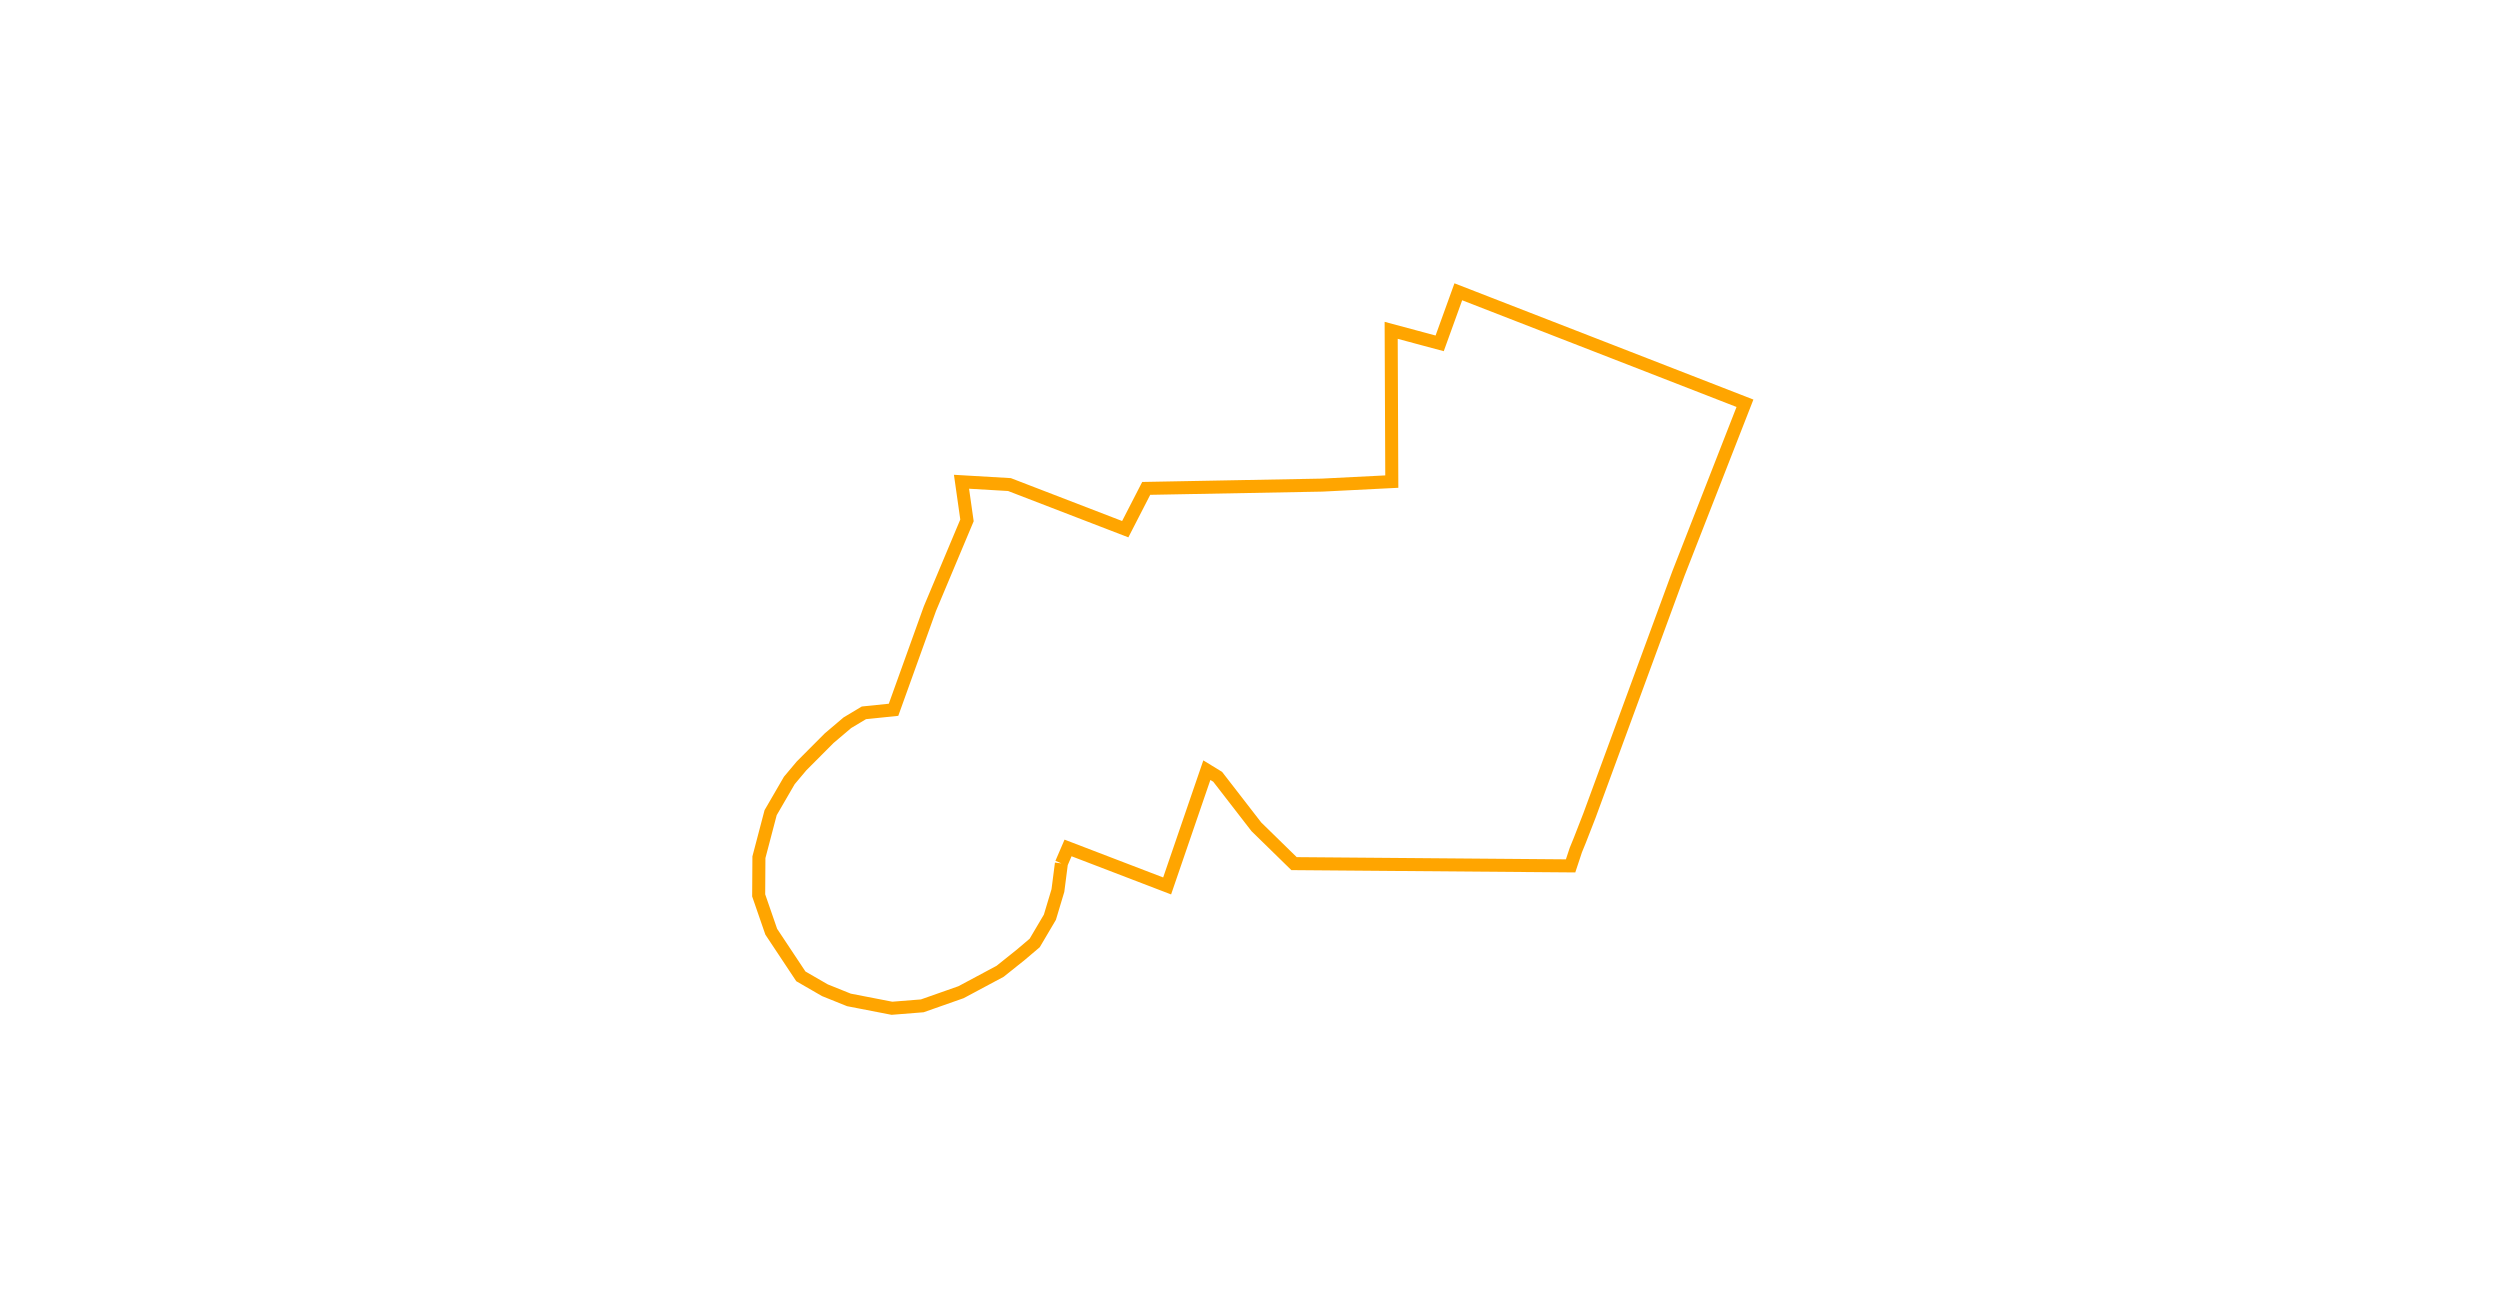
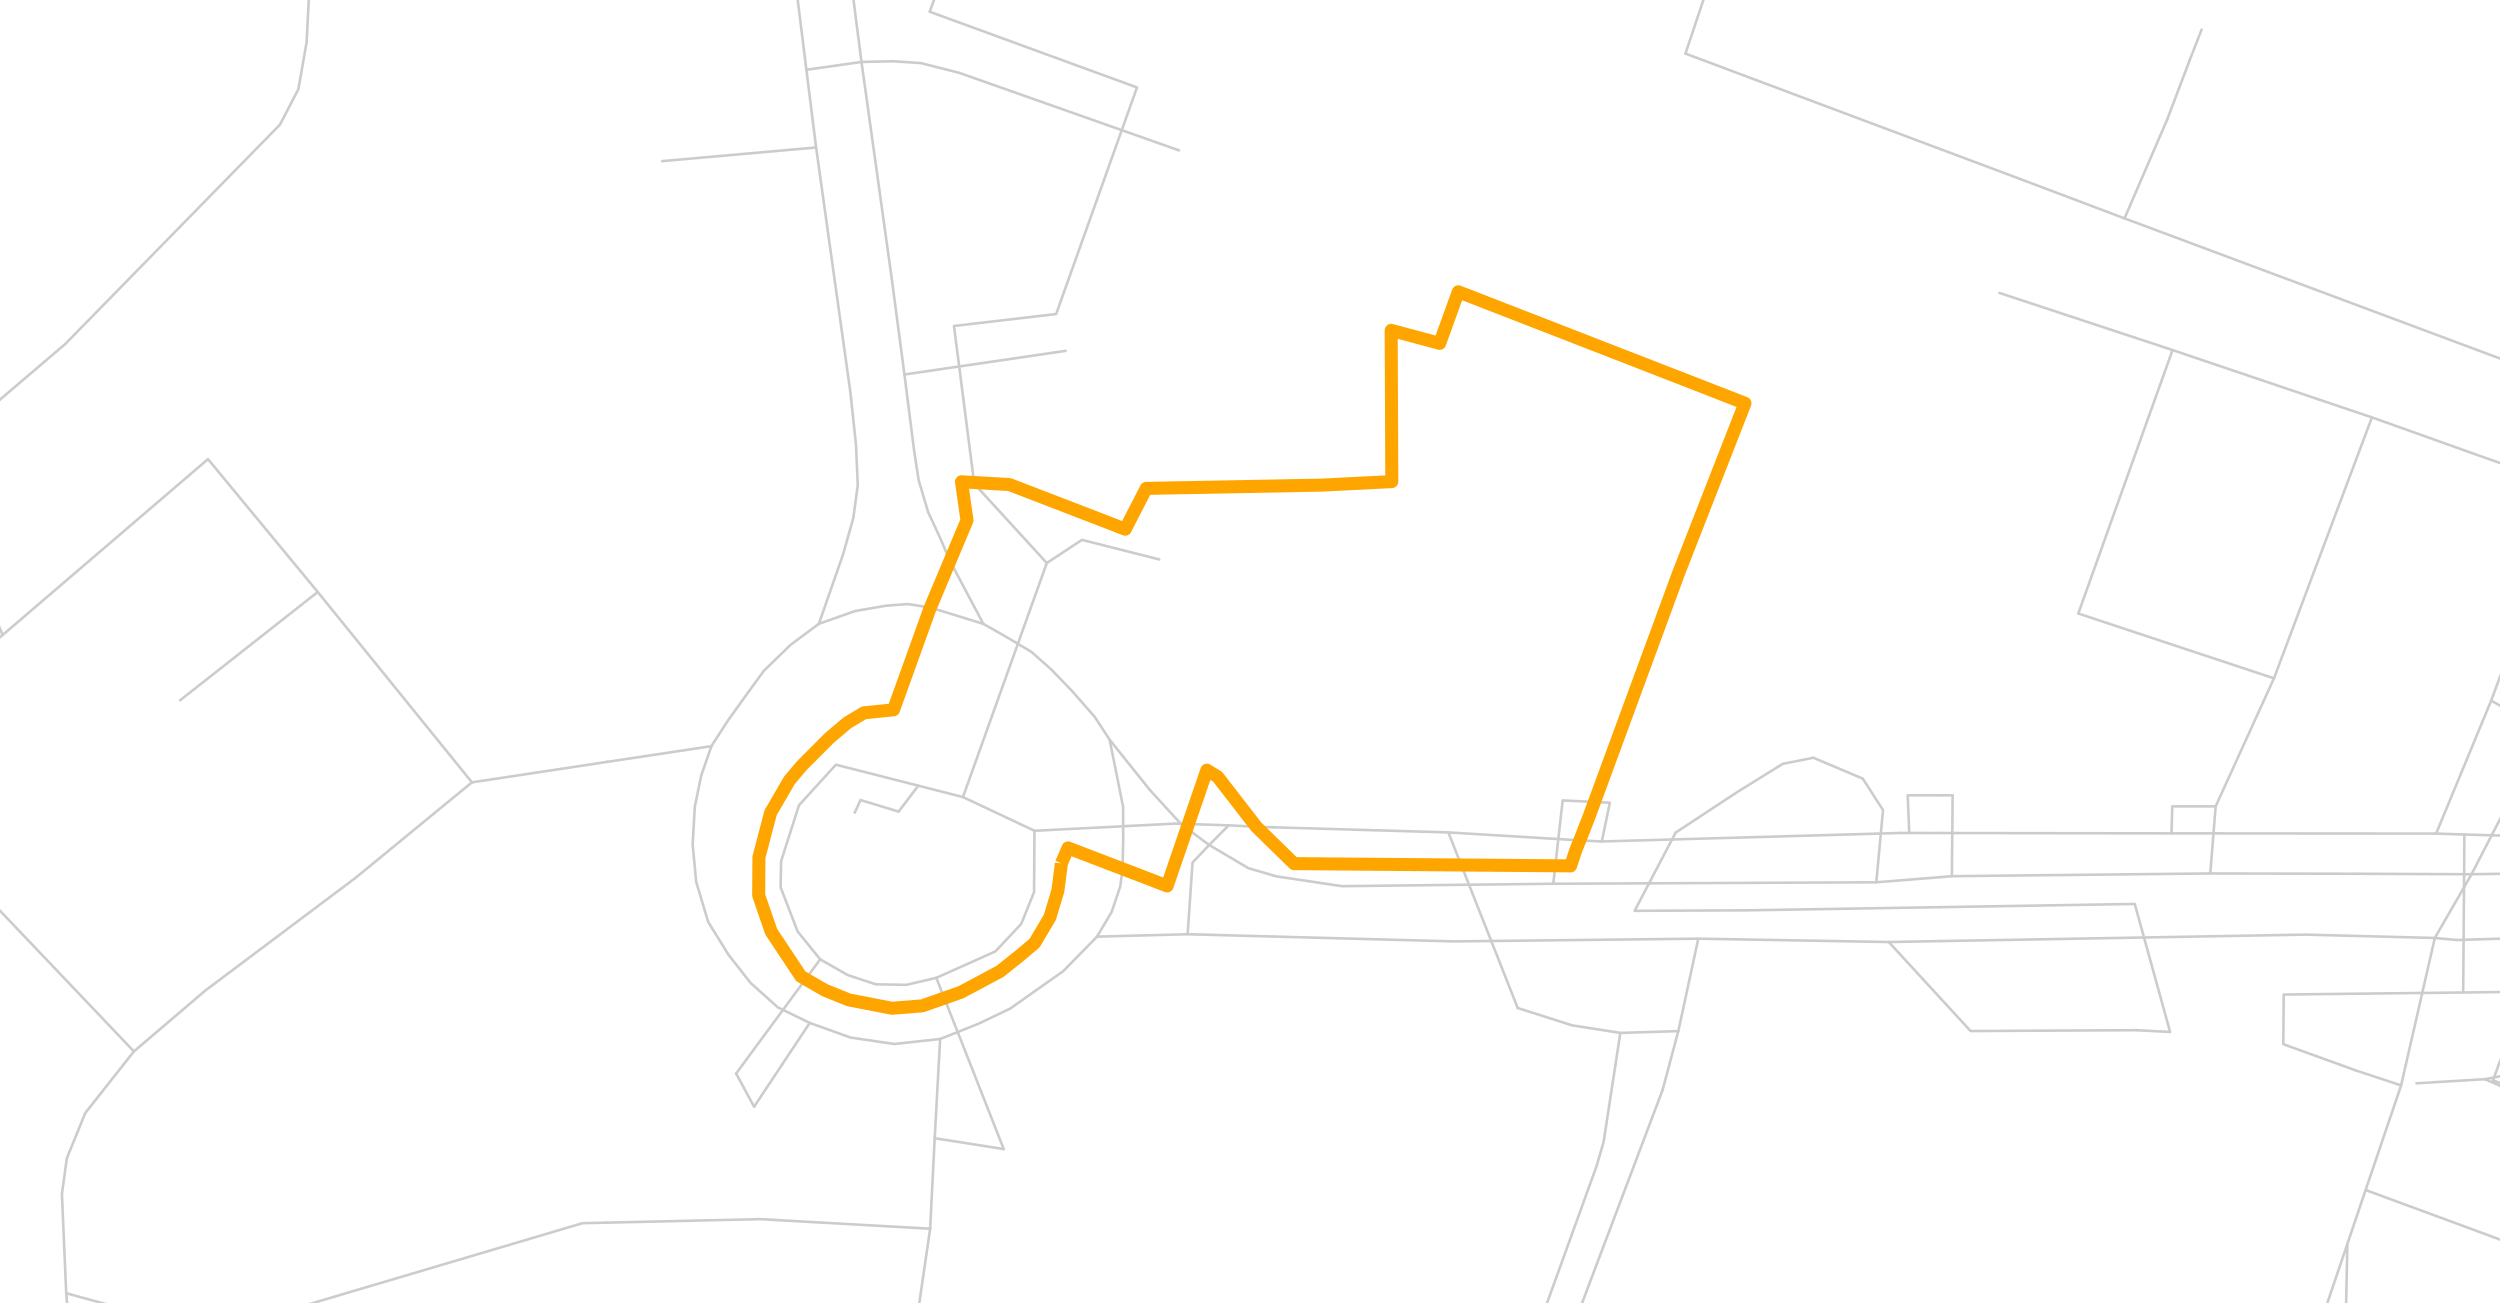
<svg xmlns="http://www.w3.org/2000/svg" version="1.1" width="960" height="500">
-   <g />
-   <g />
-   <g />
-   <g />
-   <g />
-   <g />
-   <g />
-   <g />
-   <g />
-   <g />
-   <g />
-   <g />
-   <path class="waypath" style="fill: none; stroke: orange; stroke-width: 5; }" d="M407.578,331.543L406.236,341.968L403.16,352.213L397.326,362.098L391.994,366.622L384.053,372.973L369.047,381.001L354.152,386.244L342.501,387.172L325.985,383.967L316.758,380.252L307.53,374.92L296.159,357.785L291.331,343.825L291.424,329.176L295.917,312.071L303.094,299.698L307.773,294.127L318.398,283.462L325.389,277.53L331.745,273.726L343.117,272.558L357.079,233.733L371.321,199.822L369.214,184.993L387.632,186.072L432.092,203.207L440.145,187.54L507.701,186.281L534.451,184.933L534.209,126.846L552.832,131.849L559.99,112.048L619.493,135.175L670.067,154.856L644.51,220.253L619.158,289.214L610.359,313.149L606.649,322.675L605.121,326.42L603.107,332.501L496.908,331.632L482.442,317.493L467.585,298.291L463.428,295.744L448.179,340.2L410.132,325.611L407.578,331.543" />
+   <g>
+     <path class="path" style="fill:none; stroke:#ccc; stroke-linejoin:round; stroke-linecap:round;" d="M-22.739,-29.951L-18.731,-33.366L-2.513,-47.416L-7.565,-59.489" />
+     <path class="path" style="fill:none; stroke:#ccc; stroke-linejoin:round; stroke-linecap:round;" d="M-10.379,-102.808L11.636,-76.205" />
+     <path class="path" style="fill:none; stroke:#ccc; stroke-linejoin:round; stroke-linecap:round;" d="M43.196,-102.808L44.445,-101.489" />
+     <path class="minor_road" style="fill:none; stroke:#ccc; stroke-linejoin:round; stroke-linecap:round;" d="M-7.565,-59.489L11.636,-76.205L44.445,-101.489L54.548,-90.855L96.958,-45.319L109.391,-34.924L115.86,-22.821L119.103,-10.388L117.724,16.364L114.574,34.248L107.509,47.849L25.058,132.089L0.022,153.418" />
+     <path class="minor_road" style="fill:none; stroke:#ccc; stroke-linejoin:round; stroke-linecap:round;" d="M96.958,-45.319L164.793,-99.392" />
+     <path class="minor_road" style="fill:none; stroke:#ccc; stroke-linejoin:round; stroke-linecap:round;" d="M54.548,-90.855L70.226,-102.808" />
+   </g>
+   <g>
+     <path class="path" style="fill:none; stroke:#ccc; stroke-linejoin:round; stroke-linecap:round;" d="M347.311,143.802L409.2,134.725" />
+     <path class="path" style="fill:none; stroke:#ccc; stroke-linejoin:round; stroke-linecap:round;" d="M316.478,-102.808L316.385,-101.549" />
+     <path class="minor_road" style="fill:none; stroke:#ccc; stroke-linejoin:round; stroke-linecap:round;" d="M309.655,26.789L330.813,23.793L342.744,23.524L353.556,24.213L368.301,27.957L452.709,57.735" />
+     <path class="minor_road" style="fill:none; stroke:#ccc; stroke-linejoin:round; stroke-linecap:round;" d="M313.384,56.626L254.291,61.869" />
+     <path class="major_road" style="fill:none; stroke:#ccc; stroke-linejoin:round; stroke-linecap:round;" d="M347.311,143.802L348.523,153.418" />
+     <path class="major_road" style="fill:none; stroke:#ccc; stroke-linejoin:round; stroke-linecap:round;" d="M316.385,-101.549L320.486,-59.639" />
+     <path class="major_road" style="fill:none; stroke:#ccc; stroke-linejoin:round; stroke-linecap:round;" d="M320.486,-59.639L324.121,-28.153L330.813,23.793L342.184,105.217L347.311,143.802" />
+     <path class="major_road" style="fill:none; stroke:#ccc; stroke-linejoin:round; stroke-linecap:round;" d="M316.198,-102.808L316.385,-101.549" />
+     <path class="major_road" style="fill:none; stroke:#ccc; stroke-linejoin:round; stroke-linecap:round;" d="M326.843,153.418L326.544,150.602L313.384,56.626L309.655,26.789L302.982,-26.835L292.375,-102.808" />
+     <path class="path" style="fill:none; stroke:#ccc; stroke-linejoin:round; stroke-linecap:round;" d="M369.792,-30.25L324.121,-28.153L302.982,-26.835" />
+     <path class="path" style="fill:none; stroke:#ccc; stroke-linejoin:round; stroke-linecap:round;" d="M369.96,153.418L366.325,125.169L405.565,120.585L436.603,33.589L356.986,4.501L369.792,-30.25L397.437,-102.808" />
+   </g>
+   <g>
+     <path class="path" style="fill:none; stroke:#ccc; stroke-linejoin:round; stroke-linecap:round;" d="M647.213,20.588L668.445,-42.922" />
+     <path class="path" style="fill:none; stroke:#ccc; stroke-linejoin:round; stroke-linecap:round;" d="M668.445,-42.922L505.334,-102.808" />
+     <path class="path" style="fill:none; stroke:#ccc; stroke-linejoin:round; stroke-linecap:round;" d="M745.248,57.315L647.213,20.588" />
+   </g>
+   <g>
+     <path class="path" style="fill:none; stroke:#ccc; stroke-linejoin:round; stroke-linecap:round;" d="M998.509,141.346L1001.249,142.484" />
+     <path class="path" style="fill:none; stroke:#ccc; stroke-linejoin:round; stroke-linecap:round;" d="M999.609,23.643L992.879,41.468" />
+     <path class="path" style="fill:none; stroke:#ccc; stroke-linejoin:round; stroke-linecap:round;" d="M992.879,41.468L997.689,43.236L996.831,45.782" />
+     <path class="path" style="fill:none; stroke:#ccc; stroke-linejoin:round; stroke-linecap:round;" d="M986.43,38.412L992.712,21.277L999.609,23.643" />
+     <path class="path" style="fill:none; stroke:#ccc; stroke-linejoin:round; stroke-linecap:round;" d="M845.408,11.391L840.766,23.314" />
+     <path class="minor_road" style="fill:none; stroke:#ccc; stroke-linejoin:round; stroke-linecap:round;" d="M890.445,153.418L834.26,134.426L767.785,112.497" />
+     <path class="minor_road" style="fill:none; stroke:#ccc; stroke-linejoin:round; stroke-linecap:round;" d="M834.26,134.426L827.456,153.418" />
+     <path class="path" style="fill:none; stroke:#ccc; stroke-linejoin:round; stroke-linecap:round;" d="M840.766,23.314L832.191,45.932" />
+     <path class="path" style="fill:none; stroke:#ccc; stroke-linejoin:round; stroke-linecap:round;" d="M832.191,45.932L815.805,83.858" />
+     <path class="path" style="fill:none; stroke:#ccc; stroke-linejoin:round; stroke-linecap:round;" d="M994.091,153.418L994.855,150.692" />
+     <path class="path" style="fill:none; stroke:#ccc; stroke-linejoin:round; stroke-linecap:round;" d="M994.855,150.692L998.509,141.346L1001.249,133.856" />
+     <path class="path" style="fill:none; stroke:#ccc; stroke-linejoin:round; stroke-linecap:round;" d="M994.855,150.692L815.805,83.858L777.87,69.538" />
+     <path class="path" style="fill:none; stroke:#ccc; stroke-linejoin:round; stroke-linecap:round;" d="M777.87,69.538L745.248,57.315" />
+   </g>
+   <g>
+     <path class="path" style="fill:none; stroke:#ccc; stroke-linejoin:round; stroke-linecap:round;" d="M122.011,227.323L69.163,268.903" />
+     <path class="minor_road" style="fill:none; stroke:#ccc; stroke-linejoin:round; stroke-linecap:round;" d="M0.992,243.859L79.863,176.306L122.011,227.323L181.216,300.417" />
+     <path class="minor_road" style="fill:none; stroke:#ccc; stroke-linejoin:round; stroke-linecap:round;" d="M0.022,153.418L-2.979,155.965L-16.922,164.173L-22.739,164.293" />
+     <path class="minor_road" style="fill:none; stroke:#ccc; stroke-linejoin:round; stroke-linecap:round;" d="M-22.739,269.202L-13.232,255.362L0.992,243.859L-22.739,186.012" />
+     <path class="minor_road" style="fill:none; stroke:#ccc; stroke-linejoin:round; stroke-linecap:round;" d="M51.417,403.738L-22.739,325.851" />
+     <path class="major_road" style="fill:none; stroke:#ccc; stroke-linejoin:round; stroke-linecap:round;" d="M47.446,408.771L51.417,403.738" />
+     <path class="major_road" style="fill:none; stroke:#ccc; stroke-linejoin:round; stroke-linecap:round;" d="M51.417,403.738L78.838,380.372L136.421,337.174L181.216,300.417L233.244,292.539" />
+   </g>
+   <g>
+     <path class="major_road" style="fill:none; stroke:#ccc; stroke-linejoin:round; stroke-linecap:round;" d="M489.265,359.642L456.046,358.743L421.261,359.672" />
+     <path class="major_road" style="fill:none; stroke:#ccc; stroke-linejoin:round; stroke-linecap:round;" d="M426.089,284.031L441.468,303.263L453.548,316.474" />
+     <path class="major_road" style="fill:none; stroke:#ccc; stroke-linejoin:round; stroke-linecap:round;" d="M357.079,233.284L364.741,235.591L377.622,239.575" />
+     <path class="major_road" style="fill:none; stroke:#ccc; stroke-linejoin:round; stroke-linecap:round;" d="M364.946,215.729L377.622,239.575" />
+     <path class="major_road" style="fill:none; stroke:#ccc; stroke-linejoin:round; stroke-linecap:round;" d="M377.622,239.575L387.036,244.937L396.114,250.359L403.645,257.04L411.679,265.368L420.404,275.314L426.089,284.031" />
+     <path class="major_road" style="fill:none; stroke:#ccc; stroke-linejoin:round; stroke-linecap:round;" d="M426.089,284.031L431.272,309.824L431.309,322.466L431.048,333.849" />
+     <path class="path" style="fill:none; stroke:#ccc; stroke-linejoin:round; stroke-linecap:round;" d="M300.335,408.771L310.942,392.804" />
+     <path class="path" style="fill:none; stroke:#ccc; stroke-linejoin:round; stroke-linecap:round;" d="M328.222,312.041L330.44,307.218L345.055,311.651" />
+     <path class="path" style="fill:none; stroke:#ccc; stroke-linejoin:round; stroke-linecap:round;" d="M352.624,301.706L345.055,311.651" />
+     <path class="path" style="fill:none; stroke:#ccc; stroke-linejoin:round; stroke-linecap:round;" d="M471.816,316.924L464.323,324.473L457.929,331.213L456.046,358.743" />
+     <path class="major_road" style="fill:none; stroke:#ccc; stroke-linejoin:round; stroke-linecap:round;" d="M233.244,292.539L273.174,286.517" />
+     <path class="major_road" style="fill:none; stroke:#ccc; stroke-linejoin:round; stroke-linecap:round;" d="M361.012,398.975L360.472,408.771" />
+     <path class="major_road" style="fill:none; stroke:#ccc; stroke-linejoin:round; stroke-linecap:round;" d="M348.523,153.418L351.076,173.43L352.754,184.364L356.389,196.617L361.031,206.622L364.946,215.729" />
+     <path class="major_road" style="fill:none; stroke:#ccc; stroke-linejoin:round; stroke-linecap:round;" d="M453.548,316.474L464.323,324.473L479.348,333.37L489.265,336.276" />
+     <path class="major_road" style="fill:none; stroke:#ccc; stroke-linejoin:round; stroke-linecap:round;" d="M314.446,239.545L323.73,212.913L327.682,198.893L329.378,186.341L328.707,170.883L326.843,153.418" />
+     <path class="major_road" style="fill:none; stroke:#ccc; stroke-linejoin:round; stroke-linecap:round;" d="M310.942,392.804L298.713,386.843L288.274,377.496L279.773,366.682L271.925,353.98L267.339,338.612L265.979,324.323L266.799,309.794L269.297,297.721L273.174,286.517" />
+     <path class="major_road" style="fill:none; stroke:#ccc; stroke-linejoin:round; stroke-linecap:round;" d="M273.174,286.517L279.494,276.752L286.559,266.866L293.344,257.549L303.56,247.633L314.446,239.545" />
+     <path class="major_road" style="fill:none; stroke:#ccc; stroke-linejoin:round; stroke-linecap:round;" d="M421.261,359.672L408.249,372.943L397.531,380.492L387.968,387.262L375.832,393.074L361.012,398.975" />
+     <path class="major_road" style="fill:none; stroke:#ccc; stroke-linejoin:round; stroke-linecap:round;" d="M361.012,398.975L343.378,400.892L326.563,398.406L310.942,392.804" />
+     <path class="major_road" style="fill:none; stroke:#ccc; stroke-linejoin:round; stroke-linecap:round;" d="M314.446,239.545L328.353,234.632L340.395,232.565L348.634,231.966L357.079,233.284" />
+     <path class="major_road" style="fill:none; stroke:#ccc; stroke-linejoin:round; stroke-linecap:round;" d="M431.048,333.849L430.19,340.35L426.891,350.146L421.261,359.672" />
+     <path class="path" style="fill:none; stroke:#ccc; stroke-linejoin:round; stroke-linecap:round;" d="M374.117,185.772L369.96,153.418" />
+     <path class="path" style="fill:none; stroke:#ccc; stroke-linejoin:round; stroke-linecap:round;" d="M451.013,316.265L471.816,316.924L482.442,317.493L489.265,317.703" />
+     <path class="path" style="fill:none; stroke:#ccc; stroke-linejoin:round; stroke-linecap:round;" d="M314.949,368.389L306.3,357.695L299.757,340.739L299.943,330.704L306.803,309.225L320.989,293.647L352.624,301.706L369.774,306.079" />
+     <path class="path" style="fill:none; stroke:#ccc; stroke-linejoin:round; stroke-linecap:round;" d="M397.232,319.021L369.774,306.079" />
+     <path class="path" style="fill:none; stroke:#ccc; stroke-linejoin:round; stroke-linecap:round;" d="M359.54,375.489L347.982,378.185L336.294,377.976L325.5,374.411L314.949,368.389" />
+     <path class="path" style="fill:none; stroke:#ccc; stroke-linejoin:round; stroke-linecap:round;" d="M397.232,319.021L397.083,342.567L392.162,354.759L382.245,365.334L359.54,375.489" />
+     <path class="path" style="fill:none; stroke:#ccc; stroke-linejoin:round; stroke-linecap:round;" d="M401.967,216.209L415.464,207.311L445.141,214.83" />
+     <path class="path" style="fill:none; stroke:#ccc; stroke-linejoin:round; stroke-linecap:round;" d="M359.54,375.489L372.663,408.771" />
+     <path class="path" style="fill:none; stroke:#ccc; stroke-linejoin:round; stroke-linecap:round;" d="M314.949,368.389L285.217,408.771" />
+     <path class="path" style="fill:none; stroke:#ccc; stroke-linejoin:round; stroke-linecap:round;" d="M369.774,306.079L401.967,216.209L374.117,185.772" />
+     <path class="path" style="fill:none; stroke:#ccc; stroke-linejoin:round; stroke-linecap:round;" d="M451.013,316.265L397.232,319.021" />
+   </g>
+   <g>
+     <path class="minor_road" style="fill:none; stroke:#ccc; stroke-linejoin:round; stroke-linecap:round;" d="M643.447,319.71L627.695,349.756L647.716,349.666L670.272,349.577L745.248,348.348" />
+     <path class="minor_road" style="fill:none; stroke:#ccc; stroke-linejoin:round; stroke-linecap:round;" d="M696.333,290.981L684.57,293.318L667.029,304.192L643.447,319.71" />
+     <path class="major_road" style="fill:none; stroke:#ccc; stroke-linejoin:round; stroke-linecap:round;" d="M745.248,361.38L725.283,361.739L652.153,360.451L558.443,361.499L489.265,359.642" />
+     <path class="path" style="fill:none; stroke:#ccc; stroke-linejoin:round; stroke-linecap:round;" d="M622.196,396.639L603.574,393.703" />
+     <path class="path" style="fill:none; stroke:#ccc; stroke-linejoin:round; stroke-linecap:round;" d="M620.351,408.771L622.196,396.639L644.473,395.95" />
+     <path class="path" style="fill:none; stroke:#ccc; stroke-linejoin:round; stroke-linecap:round;" d="M615.094,323.125L618.17,308.236L600.069,307.367L596.453,339.361" />
+     <path class="path" style="fill:none; stroke:#ccc; stroke-linejoin:round; stroke-linecap:round;" d="M733.15,319.859L732.553,305.39L745.248,305.39" />
+     <path class="path" style="fill:none; stroke:#ccc; stroke-linejoin:round; stroke-linecap:round;" d="M641.043,408.771L644.473,395.95L652.153,360.451" />
+     <path class="minor_road" style="fill:none; stroke:#ccc; stroke-linejoin:round; stroke-linecap:round;" d="M720.492,338.792L723.083,311.082L715.31,299.009L696.333,290.981" />
+     <path class="minor_road" style="fill:none; stroke:#ccc; stroke-linejoin:round; stroke-linecap:round;" d="M745.248,383.458L725.283,361.739" />
+     <path class="major_road" style="fill:none; stroke:#ccc; stroke-linejoin:round; stroke-linecap:round;" d="M489.265,336.276L490.234,336.545L515.288,340.29L596.453,339.361L720.492,338.792L745.248,336.815" />
+     <path class="path" style="fill:none; stroke:#ccc; stroke-linejoin:round; stroke-linecap:round;" d="M729.794,319.859L733.15,319.859L745.248,319.889" />
+     <path class="path" style="fill:none; stroke:#ccc; stroke-linejoin:round; stroke-linecap:round;" d="M489.265,317.703L556.169,319.65L606.668,322.705" />
+     <path class="path" style="fill:none; stroke:#ccc; stroke-linejoin:round; stroke-linecap:round;" d="M582.807,387.082L603.574,393.703" />
+     <path class="path" style="fill:none; stroke:#ccc; stroke-linejoin:round; stroke-linecap:round;" d="M556.169,319.65L582.807,387.082" />
+     <path class="path" style="fill:none; stroke:#ccc; stroke-linejoin:round; stroke-linecap:round;" d="M606.668,322.705L615.094,323.125L729.794,319.859" />
+   </g>
+   <g>
+     <path class="minor_road" style="fill:none; stroke:#ccc; stroke-linejoin:round; stroke-linecap:round;" d="M745.248,348.348L819.739,347.12L833.328,396.279L820.503,395.59" />
+     <path class="minor_road" style="fill:none; stroke:#ccc; stroke-linejoin:round; stroke-linecap:round;" d="M923.851,408.771L934.979,360.181" />
+     <path class="minor_road" style="fill:none; stroke:#ccc; stroke-linejoin:round; stroke-linecap:round;" d="M934.979,360.181L949.072,335.707" />
+     <path class="major_road" style="fill:none; stroke:#ccc; stroke-linejoin:round; stroke-linecap:round;" d="M1001.249,359.193L943.424,360.96" />
+     <path class="major_road" style="fill:none; stroke:#ccc; stroke-linejoin:round; stroke-linecap:round;" d="M934.979,360.181L885.244,358.893L745.248,361.38" />
+     <path class="major_road" style="fill:none; stroke:#ccc; stroke-linejoin:round; stroke-linecap:round;" d="M905.34,335.527L949.072,335.707L1001.249,334.928" />
+     <path class="major_road" style="fill:none; stroke:#ccc; stroke-linejoin:round; stroke-linecap:round;" d="M943.424,360.96L934.979,360.181" />
+     <path class="path" style="fill:none; stroke:#ccc; stroke-linejoin:round; stroke-linecap:round;" d="M833.85,320.009L834.148,309.644L850.814,309.644L848.745,335.407" />
+     <path class="path" style="fill:none; stroke:#ccc; stroke-linejoin:round; stroke-linecap:round;" d="M850.814,309.644L873.202,260.485" />
+     <path class="path" style="fill:none; stroke:#ccc; stroke-linejoin:round; stroke-linecap:round;" d="M745.248,305.39L749.815,305.39L749.517,336.456" />
+     <path class="path" style="fill:none; stroke:#ccc; stroke-linejoin:round; stroke-linecap:round;" d="M956.603,269.053L961.469,271.779L974.425,228.94L994.874,240.174" />
+     <path class="path" style="fill:none; stroke:#ccc; stroke-linejoin:round; stroke-linecap:round;" d="M999.292,291.49L991.239,311.951L968.254,298.59" />
+     <path class="path" style="fill:none; stroke:#ccc; stroke-linejoin:round; stroke-linecap:round;" d="M966.931,408.771L971.815,403.439" />
+     <path class="minor_road" style="fill:none; stroke:#ccc; stroke-linejoin:round; stroke-linecap:round;" d="M820.503,395.59L756.712,395.92L745.248,383.458" />
+     <path class="minor_road" style="fill:none; stroke:#ccc; stroke-linejoin:round; stroke-linecap:round;" d="M1001.249,192.483L946.071,172.861L910.82,160.279L890.445,153.418" />
+     <path class="minor_road" style="fill:none; stroke:#ccc; stroke-linejoin:round; stroke-linecap:round;" d="M827.456,153.418L798.059,235.591L873.202,260.485L910.82,160.279" />
+     <path class="minor_road" style="fill:none; stroke:#ccc; stroke-linejoin:round; stroke-linecap:round;" d="M949.072,335.707L968.254,298.59L994.874,240.174L1001.249,219.713" />
+     <path class="major_road" style="fill:none; stroke:#ccc; stroke-linejoin:round; stroke-linecap:round;" d="M745.248,336.815L749.517,336.456L848.745,335.407L905.34,335.527" />
+     <path class="path" style="fill:none; stroke:#ccc; stroke-linejoin:round; stroke-linecap:round;" d="M745.248,319.889L833.85,320.009L935.464,320.099" />
+     <path class="path" style="fill:none; stroke:#ccc; stroke-linejoin:round; stroke-linecap:round;" d="M878.533,401.611L876.781,400.952L876.949,381.9L945.866,381.121L971.647,380.791L1001.249,380.732" />
+     <path class="path" style="fill:none; stroke:#ccc; stroke-linejoin:round; stroke-linecap:round;" d="M971.815,403.439L971.647,380.791" />
+     <path class="path" style="fill:none; stroke:#ccc; stroke-linejoin:round; stroke-linecap:round;" d="M898.349,408.771L878.533,401.611" />
+     <path class="path" style="fill:none; stroke:#ccc; stroke-linejoin:round; stroke-linecap:round;" d="M935.464,320.099L946.332,320.459L1001.249,321.986" />
+     <path class="path" style="fill:none; stroke:#ccc; stroke-linejoin:round; stroke-linecap:round;" d="M935.464,320.099L956.603,269.053L982.478,199.133" />
+     <path class="path" style="fill:none; stroke:#ccc; stroke-linejoin:round; stroke-linecap:round;" d="M967.993,408.771L960.611,405.865L959.53,408.771M970.156,408.771L971.815,403.439" />
+     <path class="path" style="fill:none; stroke:#ccc; stroke-linejoin:round; stroke-linecap:round;" d="M987.79,175.677L994.091,153.418" />
+     <path class="path" style="fill:none; stroke:#ccc; stroke-linejoin:round; stroke-linecap:round;" d="M982.478,199.133L987.79,175.677" />
+     <path class="path" style="fill:none; stroke:#ccc; stroke-linejoin:round; stroke-linecap:round;" d="M946.332,320.459L945.866,381.121" />
+   </g>
+   <g>
+     <path class="path" style="fill:none; stroke:#ccc; stroke-linejoin:round; stroke-linecap:round;" d="M67.504,605.165L74.495,607.502L89.93,613.463L112.206,612.804L141.976,608.969L161.643,592.883" />
+     <path class="path" style="fill:none; stroke:#ccc; stroke-linejoin:round; stroke-linecap:round;" d="M194.303,598.425L217.082,603.008L233.244,601.51" />
+     <path class="path" style="fill:none; stroke:#ccc; stroke-linejoin:round; stroke-linecap:round;" d="M183.789,526.35L194.489,541.568L205.394,557.055" />
+     <path class="path" style="fill:none; stroke:#ccc; stroke-linejoin:round; stroke-linecap:round;" d="M176.388,566.252L185.765,552.442L194.489,541.568L209.607,524.912" />
+     <path class="path" style="fill:none; stroke:#ccc; stroke-linejoin:round; stroke-linecap:round;" d="M233.244,539.351L216.598,539.621L213.652,549.776L205.394,557.055L194.489,558.044L182.279,566.162" />
+     <path class="path" style="fill:none; stroke:#ccc; stroke-linejoin:round; stroke-linecap:round;" d="M162.351,576.587L111.628,573.801L94.646,577.006L83.088,581.47L69.741,594.081L67.504,605.165L57.811,608.82L34.77,614.152" />
+     <path class="path" style="fill:none; stroke:#ccc; stroke-linejoin:round; stroke-linecap:round;" d="M216.598,539.621L212.254,527.279L209.607,524.912L202.356,520.868L190.164,521.557L183.789,526.35L172.119,526.799" />
+     <path class="path" style="fill:none; stroke:#ccc; stroke-linejoin:round; stroke-linecap:round;" d="M182.279,566.162L195.16,573.591L198.963,582.578L198.404,590.966L194.303,598.425L188.542,602.858L177.395,604.836L168.615,601.54L161.643,592.883L160.208,584.885L162.351,576.587L167.44,570.326L176.388,566.252L182.279,566.162" />
+     <path class="path" style="fill:none; stroke:#ccc; stroke-linejoin:round; stroke-linecap:round;" d="M176.388,566.252L172.119,526.799L169.547,505.71" />
+     <path class="minor_road" style="fill:none; stroke:#ccc; stroke-linejoin:round; stroke-linecap:round;" d="M-22.739,616.548L13.537,616.069L34.77,614.152" />
+     <path class="minor_road" style="fill:none; stroke:#ccc; stroke-linejoin:round; stroke-linecap:round;" d="M233.244,469.493L223.663,469.703L116.773,501.367L79.863,505.5L49.59,503.224L25.431,496.603" />
+     <path class="major_road" style="fill:none; stroke:#ccc; stroke-linejoin:round; stroke-linecap:round;" d="M37.697,664.987L38.163,647.972L34.77,614.152L33.428,593.662L30.221,551.154L25.431,496.603" />
+     <path class="major_road" style="fill:none; stroke:#ccc; stroke-linejoin:round; stroke-linecap:round;" d="M25.431,496.603L23.772,458.499L25.692,444.689L32.775,427.344L47.446,408.771" />
+   </g>
+   <g>
+     <path class="path" style="fill:none; stroke:#ccc; stroke-linejoin:round; stroke-linecap:round;" d="M282.681,412.246L289.579,425.007" />
+     <path class="path" style="fill:none; stroke:#ccc; stroke-linejoin:round; stroke-linecap:round;" d="M237.178,539.261L239.694,512.181" />
+     <path class="path" style="fill:none; stroke:#ccc; stroke-linejoin:round; stroke-linecap:round;" d="M233.244,601.51L234.978,601.331L242.491,596.328L248.102,589.348L250.879,565.563L250.879,539.022" />
+     <path class="path" style="fill:none; stroke:#ccc; stroke-linejoin:round; stroke-linecap:round;" d="M289.579,425.007L293.027,419.765L300.335,408.771" />
+     <path class="path" style="fill:none; stroke:#ccc; stroke-linejoin:round; stroke-linecap:round;" d="M349.697,536.895L325.165,538.602L293.27,540.849L289.224,532.012L285.235,529.046L273.696,528.267L268.085,531.862L264.208,538.812L250.879,539.022L237.178,539.261L233.244,539.351" />
+     <path class="path" style="fill:none; stroke:#ccc; stroke-linejoin:round; stroke-linecap:round;" d="M264.208,538.812L265.214,548.488L271.925,555.378L286.279,554.779L291.927,548.488L293.27,540.849" />
+     <path class="minor_road" style="fill:none; stroke:#ccc; stroke-linejoin:round; stroke-linecap:round;" d="M318.491,575.209L346.248,577.635L334.486,589.348L326.377,607.771L324.121,623.708L323.003,640.483L326.638,655.042L332.323,664.987" />
+     <path class="minor_road" style="fill:none; stroke:#ccc; stroke-linejoin:round; stroke-linecap:round;" d="M357.172,471.829L291.89,468.145L233.244,469.493" />
+     <path class="major_road" style="fill:none; stroke:#ccc; stroke-linejoin:round; stroke-linecap:round;" d="M357.172,471.829L351.58,510.204L349.697,536.895L346.248,577.635L338.829,664.987" />
+     <path class="major_road" style="fill:none; stroke:#ccc; stroke-linejoin:round; stroke-linecap:round;" d="M360.472,408.771L358.924,437.08L357.172,471.829" />
+     <path class="path" style="fill:none; stroke:#ccc; stroke-linejoin:round; stroke-linecap:round;" d="M385.432,441.244L358.924,437.08" />
+     <path class="path" style="fill:none; stroke:#ccc; stroke-linejoin:round; stroke-linecap:round;" d="M285.217,408.771L282.681,412.246" />
+     <path class="path" style="fill:none; stroke:#ccc; stroke-linejoin:round; stroke-linecap:round;" d="M372.663,408.771L385.432,441.244" />
+   </g>
+   <g>
+     <path class="path" style="fill:none; stroke:#ccc; stroke-linejoin:round; stroke-linecap:round;" d="M638.451,418.507L641.043,408.771" />
+     <path class="path" style="fill:none; stroke:#ccc; stroke-linejoin:round; stroke-linecap:round;" d="M682.669,630.478L707.928,636.589L720.809,637.937L729.291,637.038L737.791,633.534L745.248,628.621" />
+     <path class="path" style="fill:none; stroke:#ccc; stroke-linejoin:round; stroke-linecap:round;" d="M511.839,614.721L509.211,637.068L506.545,654.473L503.991,664.987" />
+     <path class="path" style="fill:none; stroke:#ccc; stroke-linejoin:round; stroke-linecap:round;" d="M552.198,616.159L545.263,613.733L511.839,614.721" />
+     <path class="path" style="fill:none; stroke:#ccc; stroke-linejoin:round; stroke-linecap:round;" d="M559.431,626.943L552.198,616.159L613.137,447.625L615.784,438.488L620.351,408.771" />
+     <path class="minor_road" style="fill:none; stroke:#ccc; stroke-linejoin:round; stroke-linecap:round;" d="M715.664,551.034L696.78,546.271L669.322,543.275L659.908,545.133L652.843,563.436L635.916,607.262" />
+     <path class="minor_road" style="fill:none; stroke:#ccc; stroke-linejoin:round; stroke-linecap:round;" d="M574.642,587.341L635.916,607.262L678.698,622.57L682.669,630.478L682.24,637.997L674.504,664.987" />
+     <path class="minor_road" style="fill:none; stroke:#ccc; stroke-linejoin:round; stroke-linecap:round;" d="M545.17,664.987L559.431,626.943L574.642,587.341" />
+     <path class="minor_road" style="fill:none; stroke:#ccc; stroke-linejoin:round; stroke-linecap:round;" d="M574.642,587.341L638.451,418.507" />
+     <path class="path" style="fill:none; stroke:#ccc; stroke-linejoin:round; stroke-linecap:round;" d="M511.839,614.721L502.202,600.252" />
+   </g>
+   <g>
+     <path class="minor_road" style="fill:none; stroke:#ccc; stroke-linejoin:round; stroke-linecap:round;" d="M839.909,664.987L840.449,663.28L843.674,653.394L850.124,635.151L872.028,566.072L886.027,522.995L901.388,477.671L908.397,456.971L922.024,416.799L923.851,408.771" />
+     <path class="path" style="fill:none; stroke:#ccc; stroke-linejoin:round; stroke-linecap:round;" d="M764.467,625.595L830.551,648.811" />
+     <path class="path" style="fill:none; stroke:#ccc; stroke-linejoin:round; stroke-linecap:round;" d="M957.424,475.035L996.123,489.594L1001.249,491.541" />
+     <path class="path" style="fill:none; stroke:#ccc; stroke-linejoin:round; stroke-linecap:round;" d="M1001.249,542.706L994.893,540.28L1000.97,523.924L984.957,517.813L996.123,489.594" />
+     <path class="path" style="fill:none; stroke:#ccc; stroke-linejoin:round; stroke-linecap:round;" d="M963.389,412.665L966.931,408.771" />
+     <path class="path" style="fill:none; stroke:#ccc; stroke-linejoin:round; stroke-linecap:round;" d="M954.217,414.403L963.389,412.665" />
+     <path class="path" style="fill:none; stroke:#ccc; stroke-linejoin:round; stroke-linecap:round;" d="M830.551,648.811L843.674,653.394" />
+     <path class="path" style="fill:none; stroke:#ccc; stroke-linejoin:round; stroke-linecap:round;" d="M908.397,456.971L957.424,475.035" />
+     <path class="path" style="fill:none; stroke:#ccc; stroke-linejoin:round; stroke-linecap:round;" d="M745.248,628.621L745.36,628.531L751.176,620.982" />
+     <path class="path" style="fill:none; stroke:#ccc; stroke-linejoin:round; stroke-linecap:round;" d="M751.176,620.982L764.467,625.595" />
+     <path class="minor_road" style="fill:none; stroke:#ccc; stroke-linejoin:round; stroke-linecap:round;" d="M937.888,543.425L900.325,529.316" />
+     <path class="minor_road" style="fill:none; stroke:#ccc; stroke-linejoin:round; stroke-linecap:round;" d="M850.124,635.151L850.292,641.023L851.243,644.557L855.064,648.062L860.023,649.92L866.901,651.986" />
+     <path class="minor_road" style="fill:none; stroke:#ccc; stroke-linejoin:round; stroke-linecap:round;" d="M899.393,571.464L900.325,529.316L901.388,477.671" />
+     <path class="minor_road" style="fill:none; stroke:#ccc; stroke-linejoin:round; stroke-linecap:round;" d="M880.23,644.467L879.428,648.212L879.093,650.908L879.428,652.646L881.852,656.51" />
+     <path class="minor_road" style="fill:none; stroke:#ccc; stroke-linejoin:round; stroke-linecap:round;" d="M866.901,651.986L868.057,652.346L881.852,656.51L905.302,664.987" />
+     <path class="minor_road" style="fill:none; stroke:#ccc; stroke-linejoin:round; stroke-linecap:round;" d="M845.37,664.987L853.834,657.079L858.233,653.934L862.483,652.466L868.057,652.346" />
+     <path class="minor_road" style="fill:none; stroke:#ccc; stroke-linejoin:round; stroke-linecap:round;" d="M872.028,566.072L881.311,562.447L891.452,564.514L899.393,571.464L900.493,578.744L899.393,586.502L885.375,631.077L880.23,644.467L874.47,649.35L871.673,650.758L866.901,651.986" />
+     <path class="path" style="fill:none; stroke:#ccc; stroke-linejoin:round; stroke-linecap:round;" d="M927.914,415.99L954.217,414.403" />
+     <path class="path" style="fill:none; stroke:#ccc; stroke-linejoin:round; stroke-linecap:round;" d="M922.024,416.799L904.445,410.988" />
+     <path class="path" style="fill:none; stroke:#ccc; stroke-linejoin:round; stroke-linecap:round;" d="M904.445,410.988L898.349,408.771" />
+     <path class="path" style="fill:none; stroke:#ccc; stroke-linejoin:round; stroke-linecap:round;" d="M954.217,414.403L967.434,420.214L970.995,409.969L969.932,409.55M969.932,409.55L967.993,408.771M959.53,408.771L957.312,414.822L967.08,418.717L969.932,409.55M969.932,409.55L970.156,408.771" />
+   </g>
+   <path class="waypath" style="fill:none; stroke:orange; stroke-width:5; stroke-linejoin:round; stroke-linecap: round}" d="M407.578,331.543L406.236,341.968L403.16,352.213L397.326,362.098L391.994,366.622L384.053,372.973L369.047,381.001L354.152,386.244L342.501,387.172L325.985,383.967L316.758,380.252L307.53,374.92L296.159,357.785L291.331,343.825L291.424,329.176L295.917,312.071L303.094,299.698L307.773,294.127L318.398,283.462L325.389,277.53L331.745,273.726L343.117,272.558L357.079,233.733L371.321,199.822L369.214,184.993L387.632,186.072L432.092,203.207L440.145,187.54L507.701,186.281L534.451,184.933L534.209,126.846L552.832,131.849L559.99,112.048L619.493,135.175L670.067,154.856L644.51,220.253L619.158,289.214L610.359,313.149L606.649,322.675L605.121,326.42L603.107,332.501L496.908,331.632L482.442,317.493L467.585,298.291L463.428,295.744L448.179,340.2L410.132,325.611L407.578,331.543" />
</svg>
